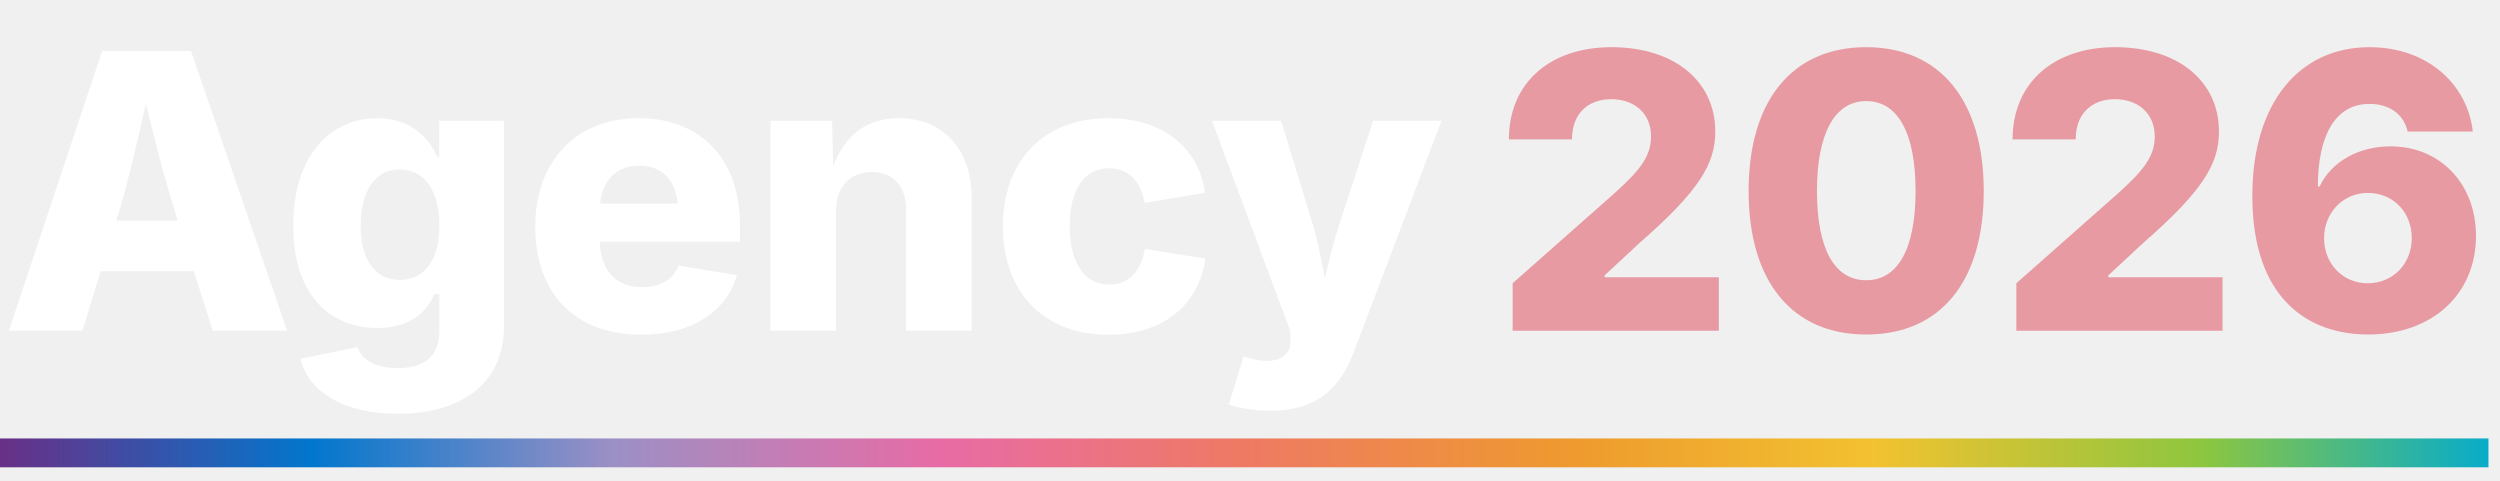
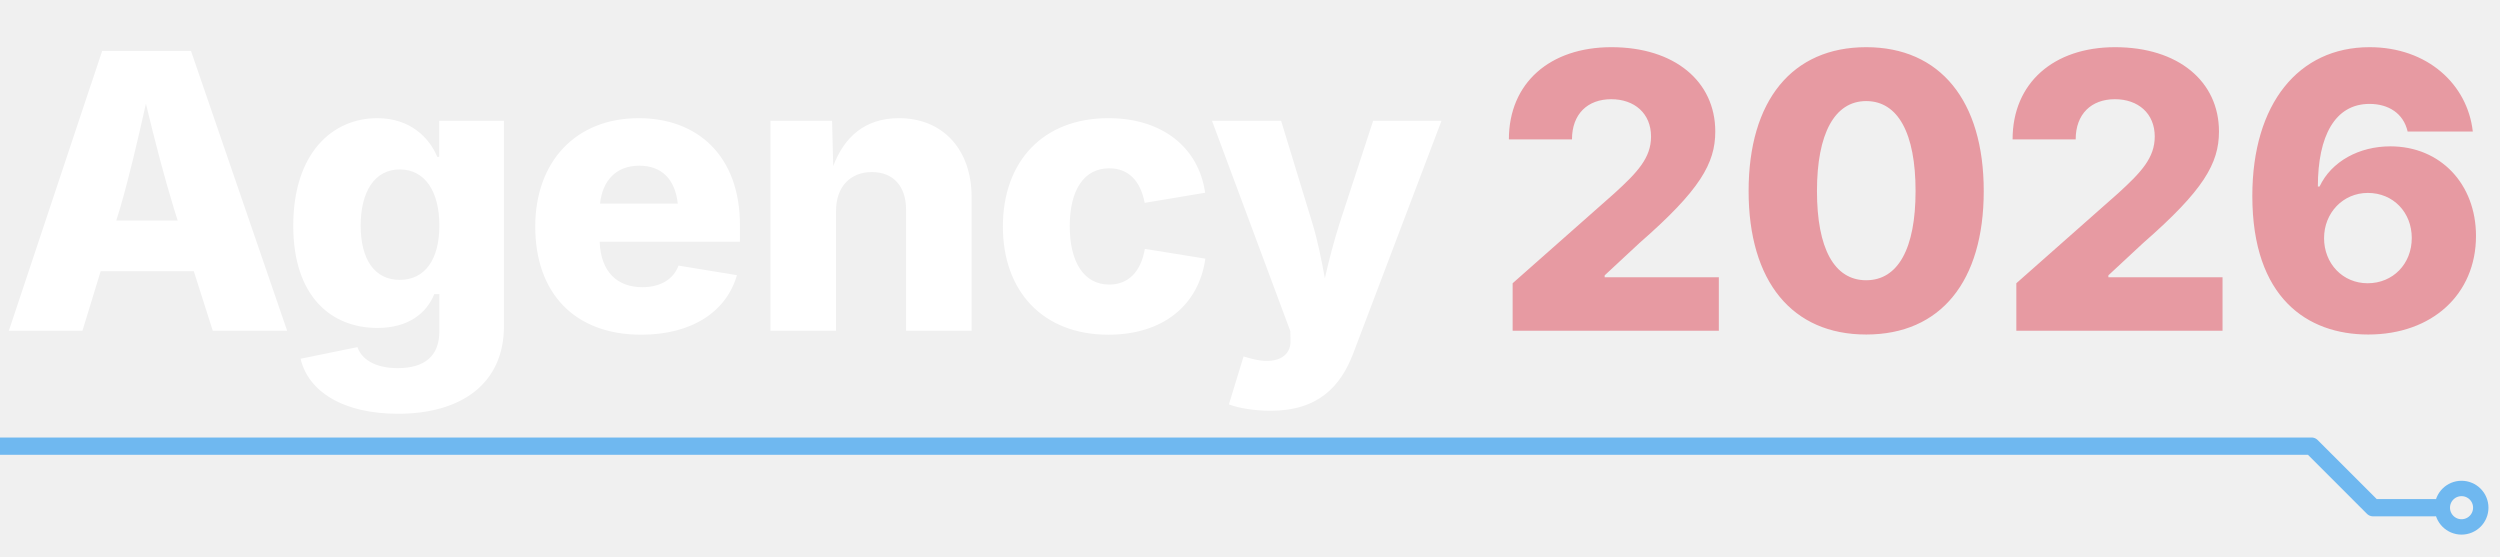
- <svg xmlns="http://www.w3.org/2000/svg" width="624" height="120" viewBox="0 0 624 120">
+ <svg xmlns="http://www.w3.org/2000/svg" width="624" height="139" viewBox="0 0 624 139">
  <g class="agency-wordmark">
    <text x="0" y="82.56" font-family="Inter, Arial, sans-serif" font-weight="800" font-size="96" letter-spacing="-0.96" fill="#FFFFFF">Agency<tspan dx="11.52" fill="#E79AA2">2026</tspan>
    </text>
-     <g transform="translate(0 109.44)">
-       <defs>
-         <linearGradient id="wm96d" x1="0" x2="1">
-           <stop offset="0" stop-color="#6F2C83" />
-           <stop offset="0.13" stop-color="#0177CD" />
-           <stop offset="0.25" stop-color="#9C90C5" />
-           <stop offset="0.38" stop-color="#E86BA5" />
-           <stop offset="0.5" stop-color="#EE7A63" />
-           <stop offset="0.63" stop-color="#EE9A2E" />
-           <stop offset="0.75" stop-color="#F2C230" />
-           <stop offset="0.88" stop-color="#8DC63F" />
-           <stop offset="1" stop-color="#00AAD2" />
-         </linearGradient>
-       </defs>
-       <rect width="621.12" height="7.2" fill="url(#wm96d)" />
+     <g transform="translate(0 105.6)">
+       <g class="agency-underline" fill="none" stroke="#6FB8F0" stroke-linecap="round" stroke-linejoin="round">
+         <path d="M0 5.76 H576.96 L592.32 21.12 H607.68" stroke-width="4.32" />
+         <circle cx="614.4" cy="21.12" r="4.8" stroke-width="3.84" fill="none" />
+       </g>
    </g>
  </g>
</svg>
